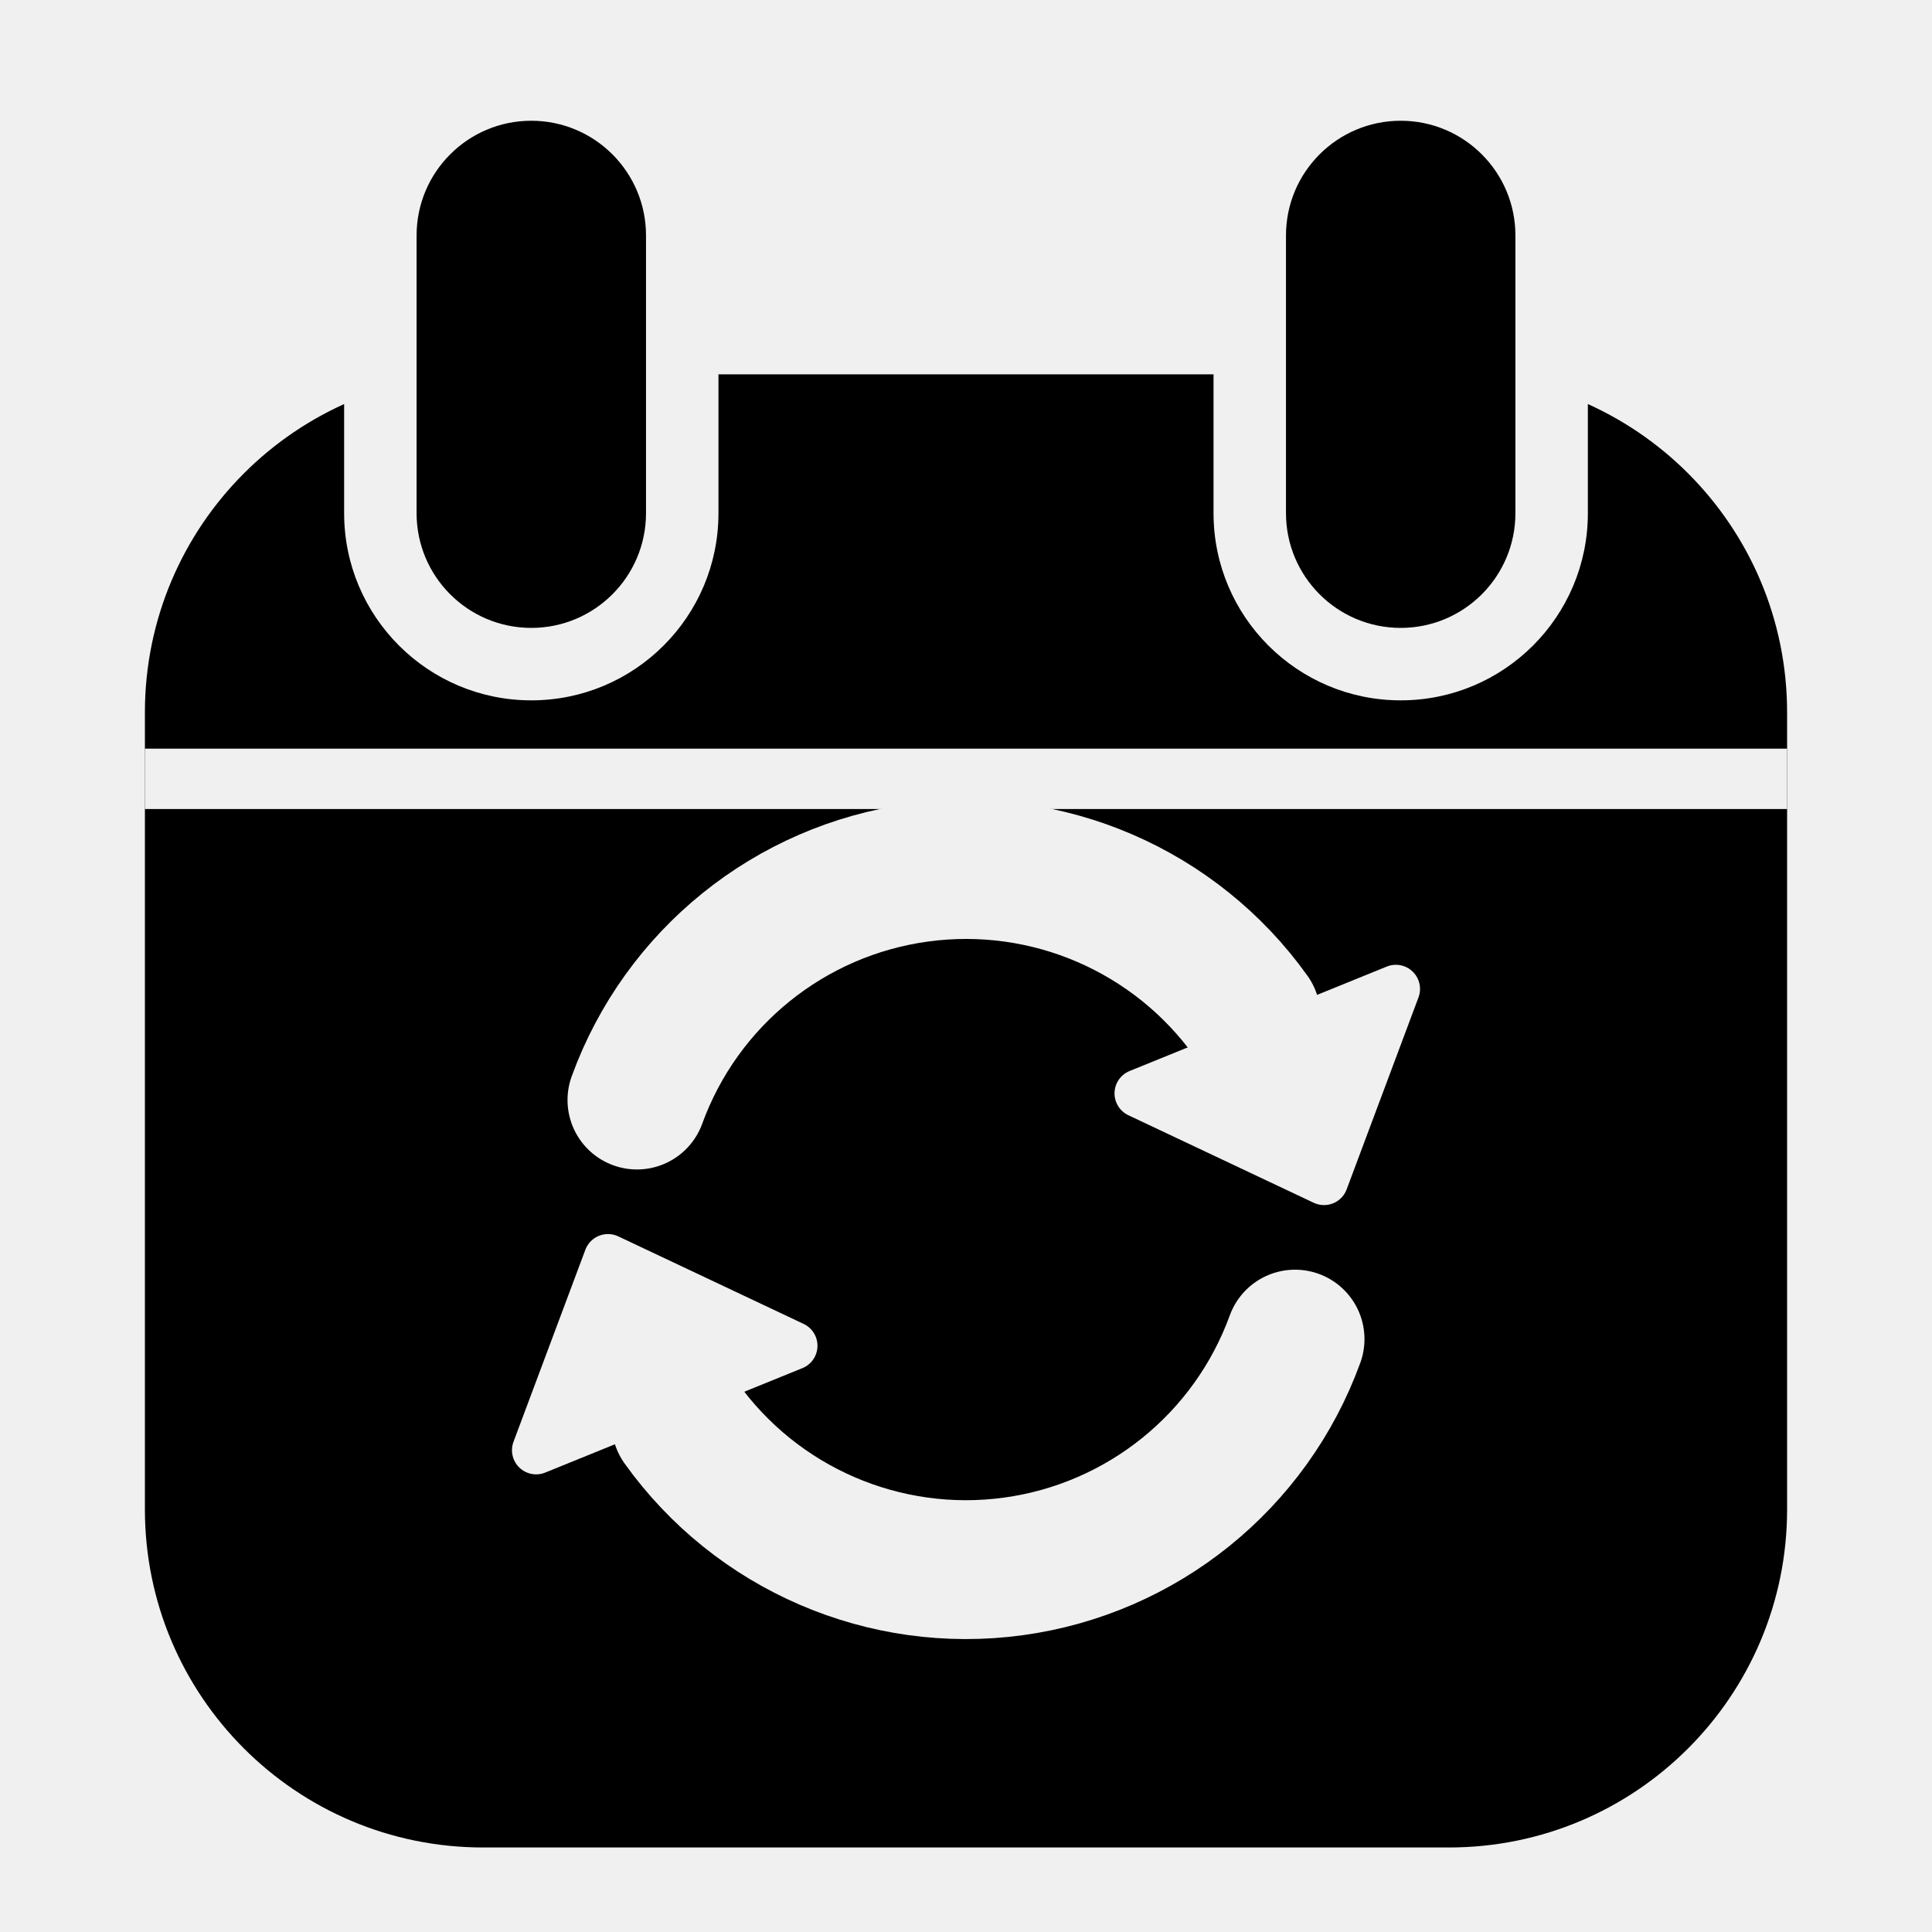
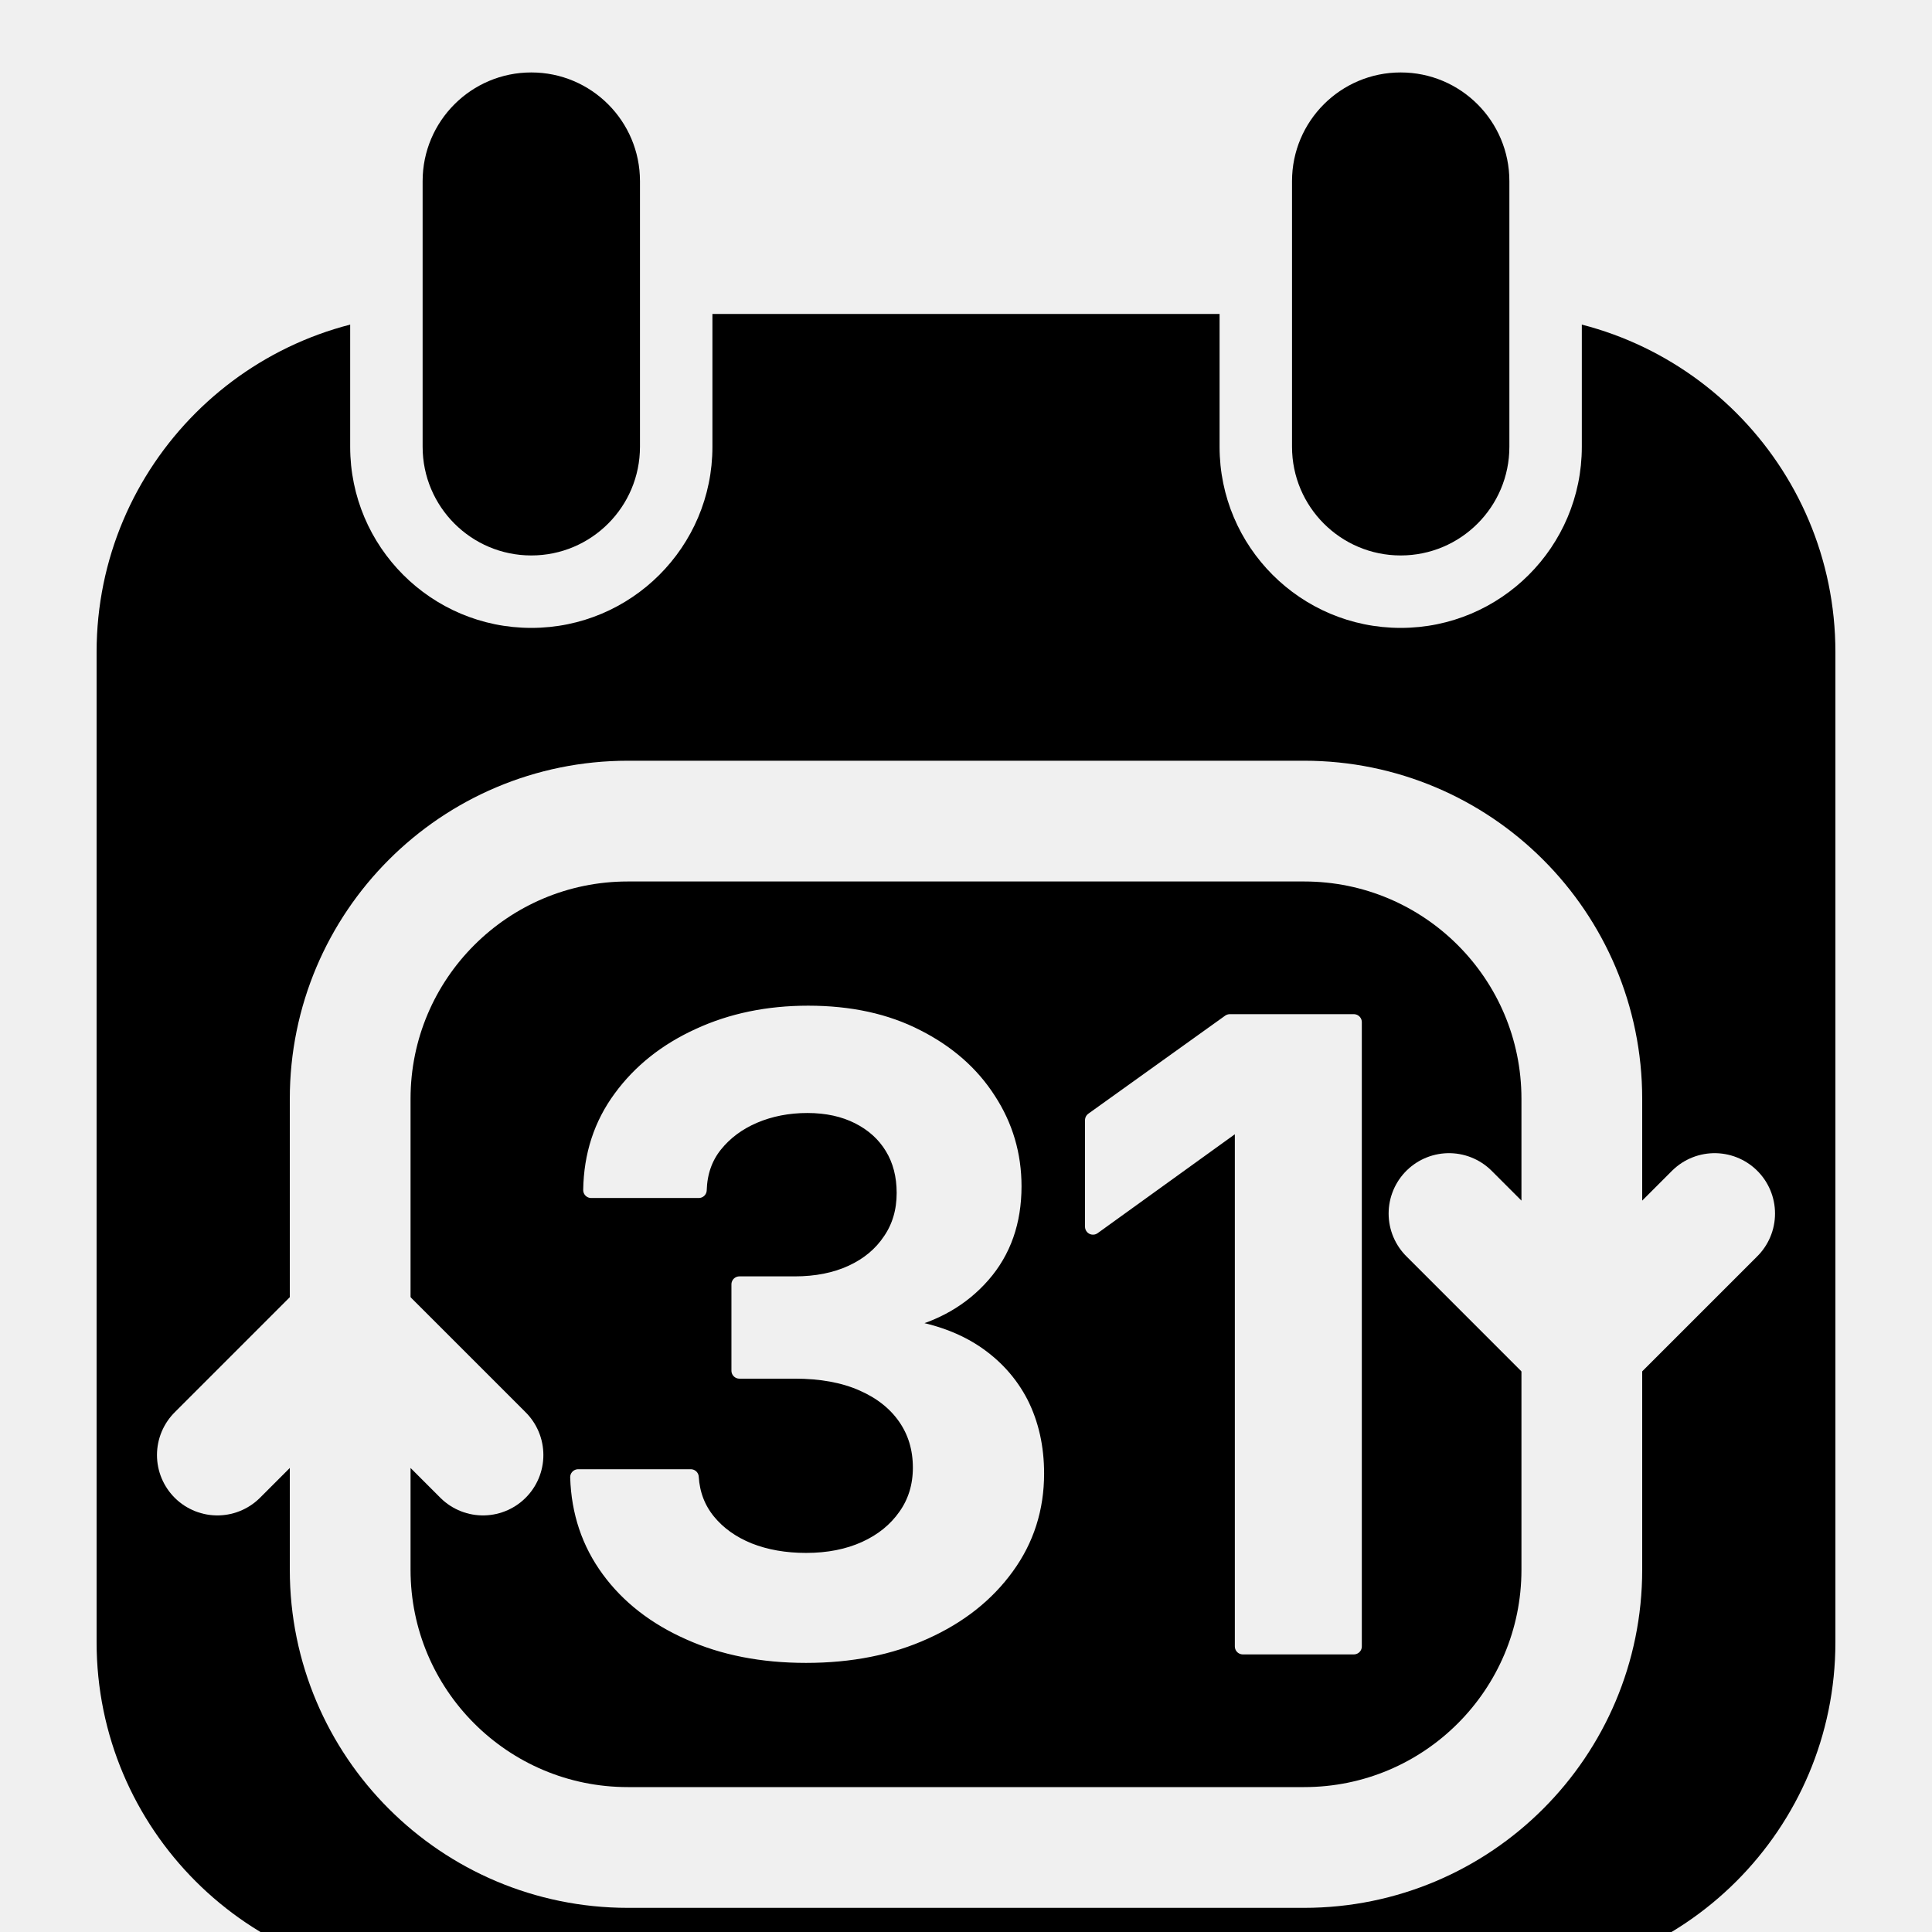
<svg xmlns="http://www.w3.org/2000/svg" viewBox="96 88 320 320" role="img" aria-label="calsync">
  <defs>
    <mask id="m" maskUnits="userSpaceOnUse" x="0" y="0" width="512" height="512">
-       <rect x="120" y="150" width="272" height="244" rx="56" fill="#fff" />
-       <rect x="153" y="96" width="62" height="108" rx="31" fill="#000" />
-       <rect x="165" y="108" width="38" height="84" rx="19" fill="#fff" />
-       <rect x="297" y="96" width="62" height="108" rx="31" fill="#000" />
-       <rect x="309" y="108" width="38" height="84" rx="19" fill="#fff" />
-       <rect x="120" y="212" width="272" height="10" fill="#000" />
-       <g fill="#000" stroke="#000">
-         <path d="M201.5 270.2A58 58 0 0 1 303.2 256.3" fill="none" stroke-width="23" stroke-linecap="round" />
-         <path d="M315.3 283.6L327.2 251.8L284.6 269.1Z" stroke-width="8" stroke-linejoin="round" />
-         <path d="M310.5 309.8A58 58 0 0 1 208.8 323.7" fill="none" stroke-width="23" stroke-linecap="round" />
-         <path d="M196.7 296.4L184.8 328.2L227.4 310.9Z" stroke-width="8" stroke-linejoin="round" />
+       <rect x="112" y="140" width="288" height="276" rx="56" fill="#fff" />
+       <rect x="154" y="88" width="60" height="104" rx="30" fill="#000" />
+       <rect x="166" y="100" width="36" height="80" rx="18" fill="#fff" />
+       <rect x="298" y="88" width="60" height="104" rx="30" fill="#000" />
+       <rect x="310" y="100" width="36" height="80" rx="18" fill="#fff" />
+       <g fill="none" stroke="#000" stroke-width="20" stroke-linecap="round" stroke-linejoin="round">
+         <path d="M154 305V270A46 46 0 0 1 200 224H312A46 46 0 0 1 358 270V311M336 289L358 311L380 289" />
+         <path transform="rotate(180 256 309)" d="M154 305V270A46 46 0 0 1 200 224H312A46 46 0 0 1 358 270V311M336 289L358 311L380 289" />
      </g>
+       <path transform="translate(256 309) scale(4.4) translate(-31.8 -38.6)" d="M25.78 50.67Q23.3 50.67 21.39 49.81Q19.47 48.96 18.37 47.46Q17.26 45.95 17.2 43.98L21.44 43.98Q21.5 44.94 22.08 45.65Q22.66 46.36 23.62 46.75Q24.58 47.13 25.78 47.13Q27.04 47.13 28.01 46.69Q28.98 46.25 29.54 45.45Q30.1 44.66 30.1 43.62Q30.1 42.54 29.53 41.72Q28.96 40.9 27.91 40.44Q26.85 39.97 25.35 39.97L23.27 39.97L23.27 36.72L25.35 36.72Q26.58 36.72 27.51 36.29Q28.44 35.86 28.96 35.08Q29.49 34.31 29.49 33.28Q29.49 32.29 29.04 31.55Q28.59 30.81 27.76 30.39Q26.93 29.97 25.83 29.97Q24.74 29.97 23.82 30.36Q22.91 30.75 22.34 31.46Q21.77 32.17 21.74 33.17L17.69 33.17Q17.72 31.2 18.82 29.71Q19.91 28.22 21.75 27.38Q23.59 26.53 25.86 26.53Q28.21 26.53 29.94 27.42Q31.68 28.3 32.63 29.78Q33.59 31.25 33.59 33.03Q33.59 35.02 32.42 36.36Q31.25 37.7 29.34 38.13L29.34 38.32Q30.98 38.54 32.12 39.29Q33.25 40.04 33.85 41.2Q34.44 42.37 34.44 43.84Q34.44 45.81 33.32 47.35Q32.2 48.9 30.25 49.78Q28.3 50.67 25.78 50.67ZM46.4 26.85L46.4 50.35L42.22 50.35L42.22 30.6L42.06 30.6L36.58 34.55L36.58 30.54L41.73 26.85Z" fill="#000" stroke="#000" stroke-width="0.6" stroke-linejoin="round" />
    </mask>
  </defs>
  <rect x="96" y="88" width="320" height="320" fill="#000000" mask="url(#m)" />
</svg>
